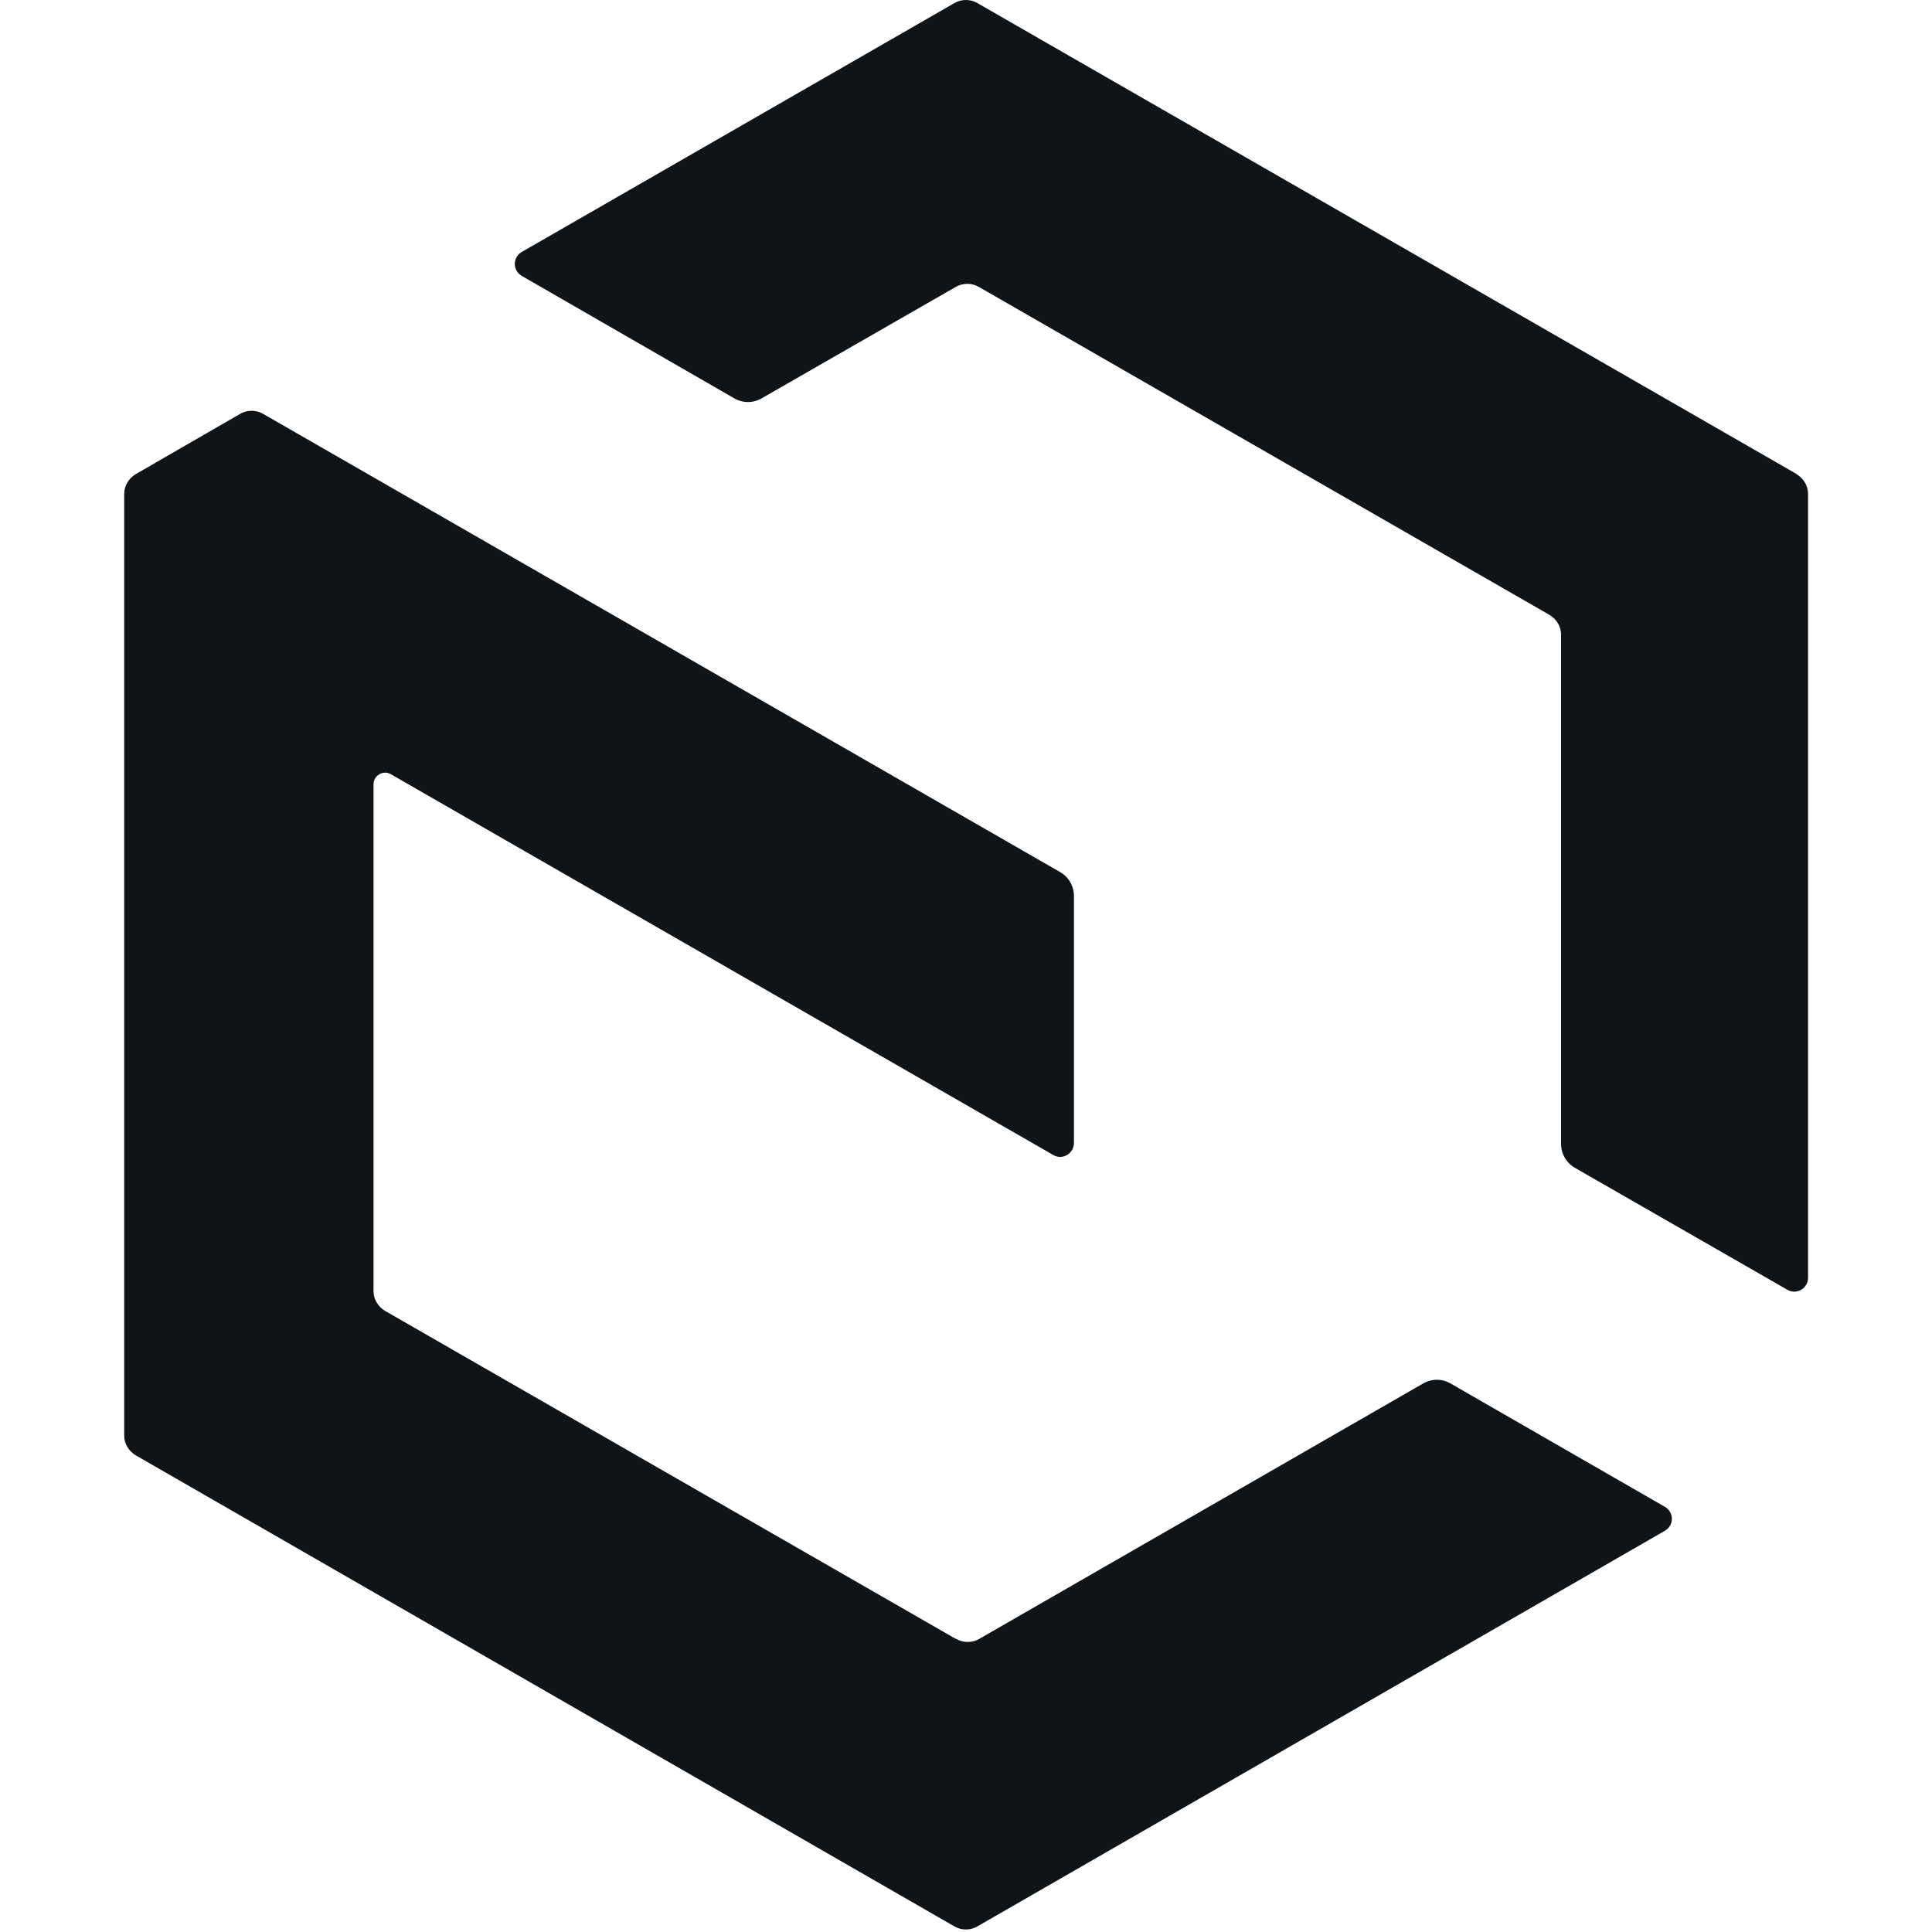
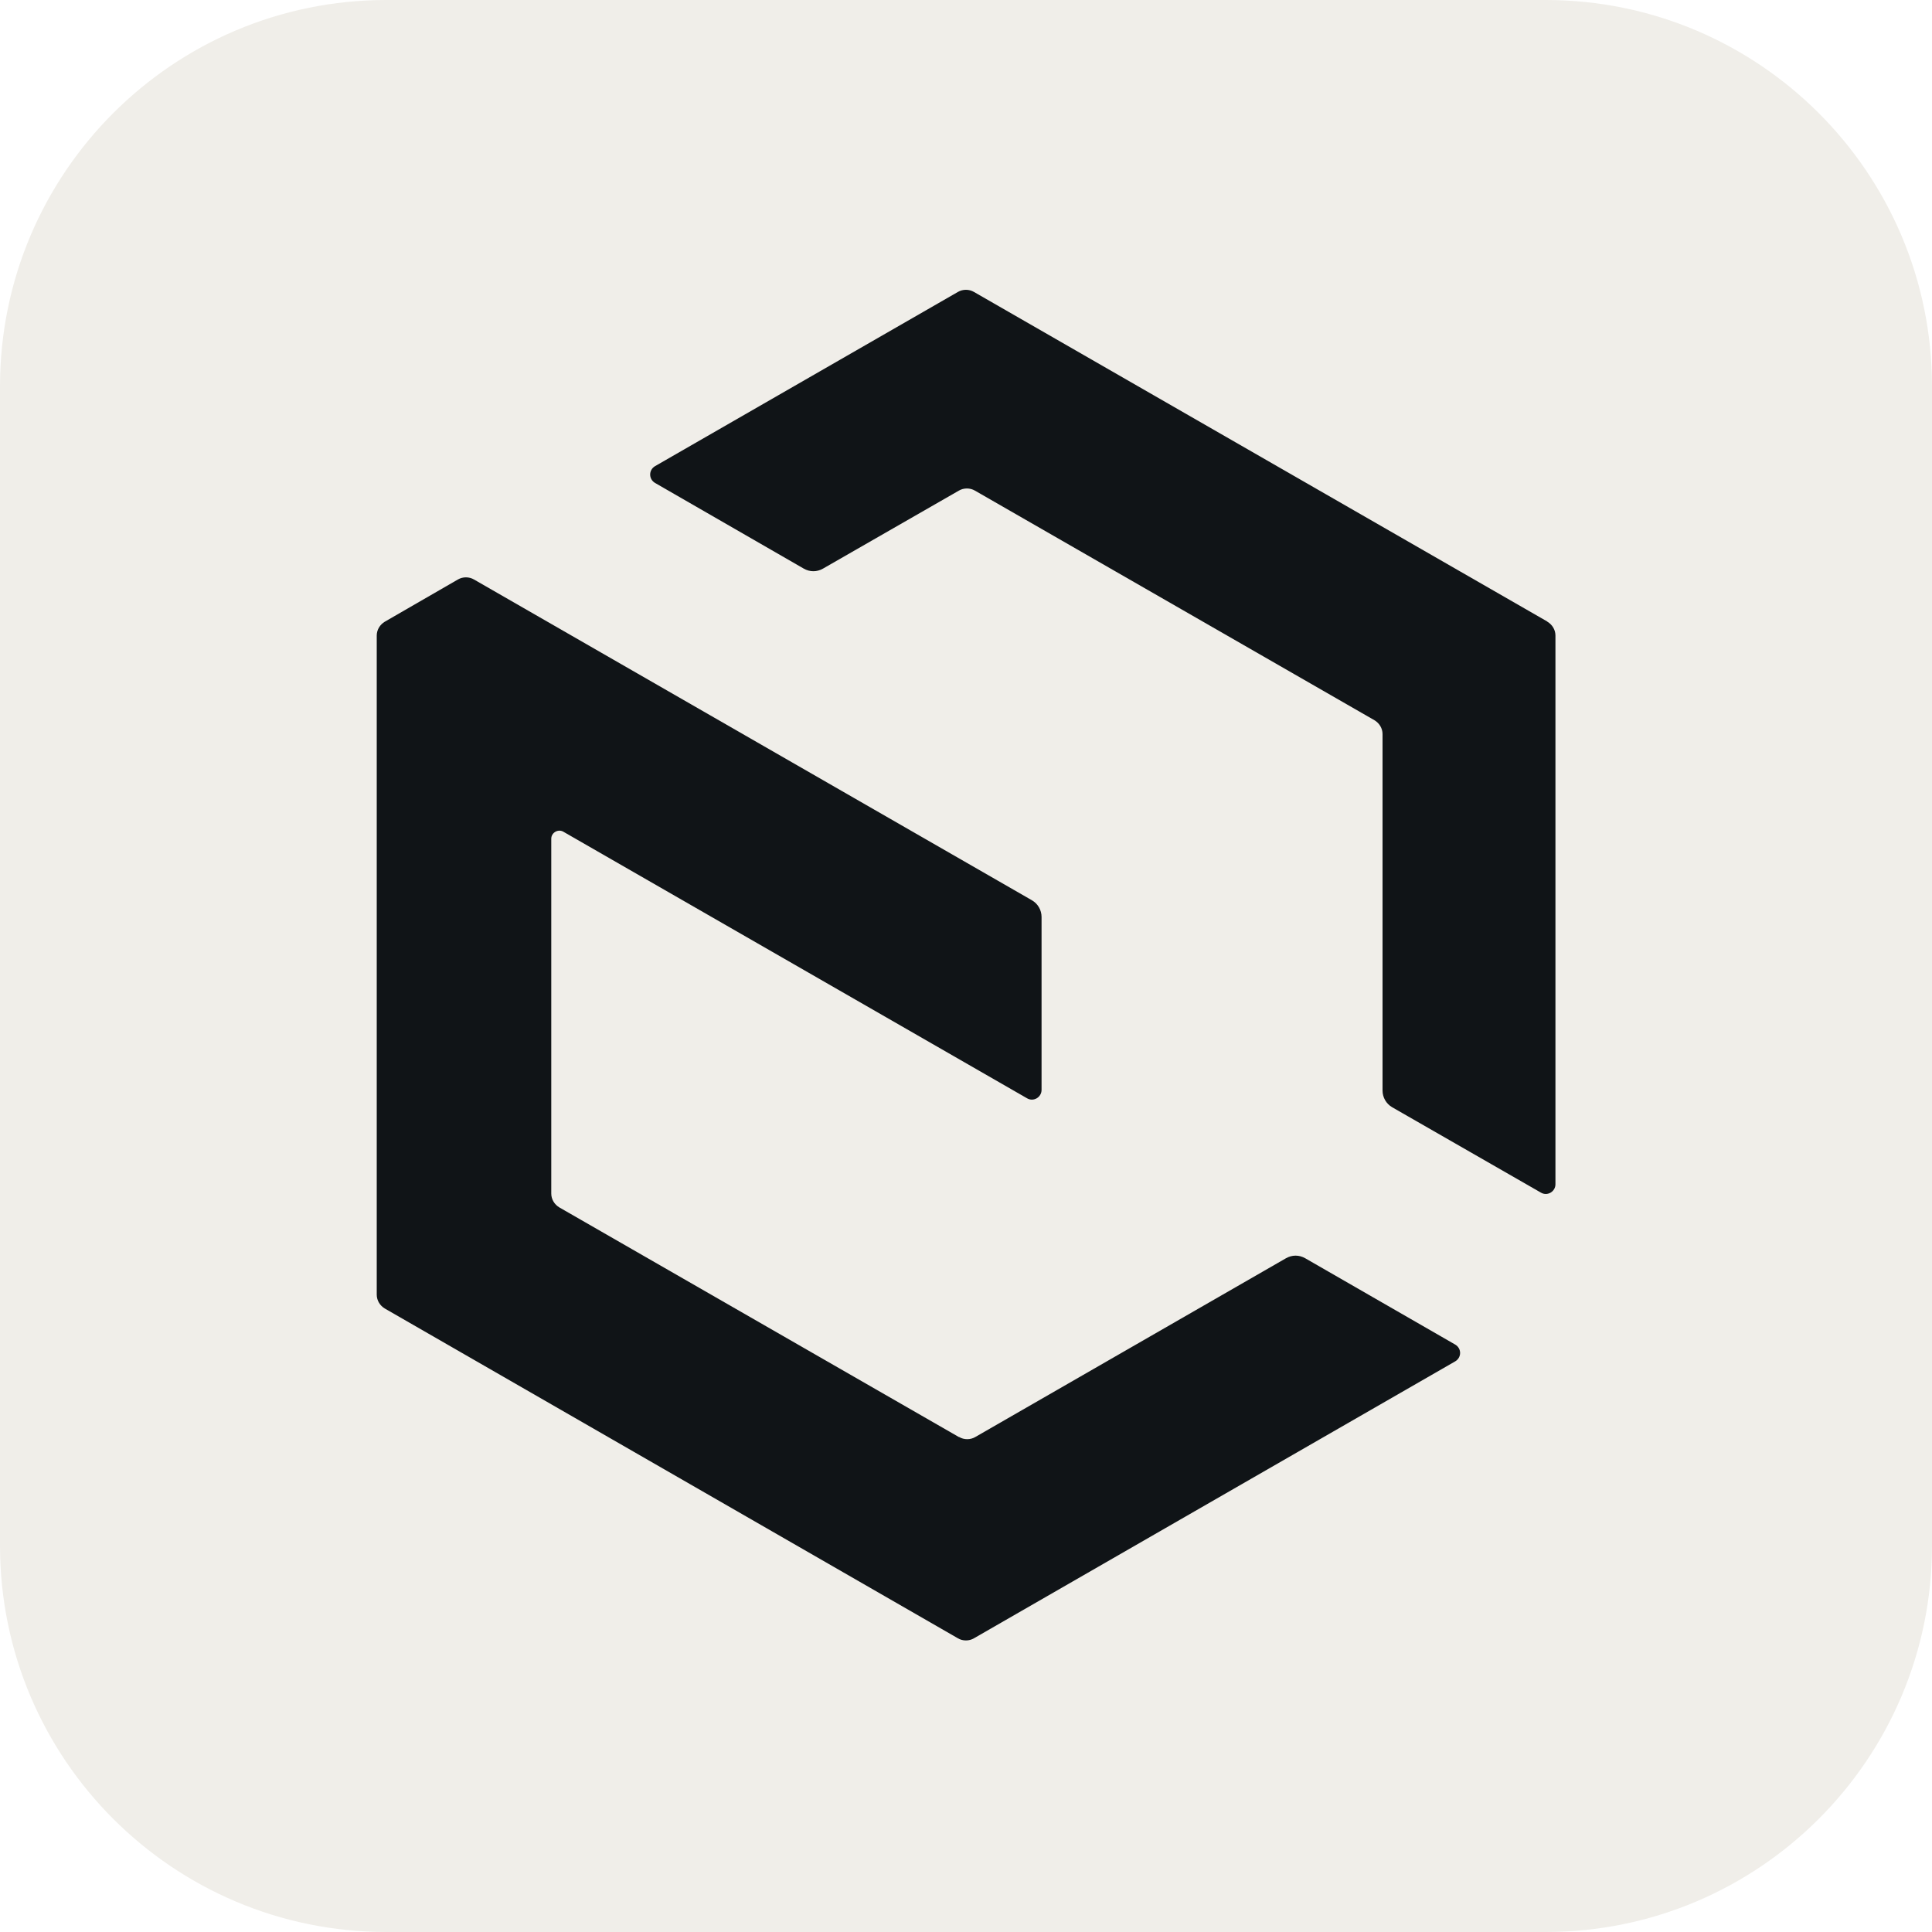
- <svg xmlns="http://www.w3.org/2000/svg" viewBox="-9 0 140 140" role="img" aria-label="Nubis Digital">
-   <style>path { fill: #101417 } @media (prefers-color-scheme: dark) { path { fill: #F0EEE9 } }</style>
-   <path d="M60.257 118.758L18.904 94.992C18.402 94.692 18.067 94.158 18.067 93.558V56.825C18.067 56.192 18.77 55.792 19.305 56.092L67.316 83.692C67.986 84.092 68.822 83.592 68.822 82.825V64.925C68.822 64.225 68.454 63.558 67.818 63.192L10.071 29.992C9.569 29.692 8.9 29.692 8.398 29.992L0.836 34.358C0.335 34.658 0 35.192 0 35.792V104.025C0 104.625 0.335 105.158 0.836 105.458L60.157 139.592C60.658 139.892 61.328 139.892 61.829 139.592L111.647 110.925C112.317 110.525 112.317 109.592 111.647 109.192L96.123 100.258C95.487 99.892 94.751 99.892 94.116 100.258L61.963 118.758C61.461 119.058 60.792 119.058 60.29 118.758H60.257Z" />
-   <path d="M121.149 34.325L61.829 0.225C61.328 -0.075 60.658 -0.075 60.157 0.225L28.807 18.258C28.138 18.658 28.138 19.592 28.807 19.992L44.197 28.858C44.833 29.225 45.569 29.225 46.205 28.858L60.257 20.792C60.759 20.492 61.428 20.492 61.93 20.792L103.283 44.558C103.785 44.858 104.12 45.392 104.12 45.992V82.892C104.12 83.592 104.488 84.258 105.123 84.625L120.514 93.458C121.183 93.858 122.019 93.358 122.019 92.592V35.792C122.019 35.192 121.685 34.658 121.183 34.358L121.149 34.325Z" />
+ <svg xmlns="http://www.w3.org/2000/svg" viewBox="-39 -30 200 200" role="img" aria-label="Nubis Digital">
+   <rect x="-39" y="-30" width="200" height="200" rx="40" fill="#F0EEE9" />
+   <g fill="#101417">
+     <path d="M60.257 118.758L18.904 94.992C18.402 94.692 18.067 94.158 18.067 93.558V56.825C18.067 56.192 18.77 55.792 19.305 56.092L67.316 83.692C67.986 84.092 68.822 83.592 68.822 82.825V64.925C68.822 64.225 68.454 63.558 67.818 63.192L10.071 29.992C9.569 29.692 8.9 29.692 8.398 29.992L0.836 34.358C0.335 34.658 0 35.192 0 35.792V104.025C0 104.625 0.335 105.158 0.836 105.458L60.157 139.592C60.658 139.892 61.328 139.892 61.829 139.592L111.647 110.925C112.317 110.525 112.317 109.592 111.647 109.192L96.123 100.258C95.487 99.892 94.751 99.892 94.116 100.258L61.963 118.758C61.461 119.058 60.792 119.058 60.29 118.758H60.257Z" />
+     <path d="M121.149 34.325L61.829 0.225C61.328 -0.075 60.658 -0.075 60.157 0.225L28.807 18.258C28.138 18.658 28.138 19.592 28.807 19.992L44.197 28.858C44.833 29.225 45.569 29.225 46.205 28.858L60.257 20.792C60.759 20.492 61.428 20.492 61.93 20.792L103.283 44.558C103.785 44.858 104.12 45.392 104.12 45.992V82.892C104.12 83.592 104.488 84.258 105.123 84.625L120.514 93.458C121.183 93.858 122.019 93.358 122.019 92.592V35.792C122.019 35.192 121.685 34.658 121.183 34.358L121.149 34.325Z" />
+   </g>
</svg>
